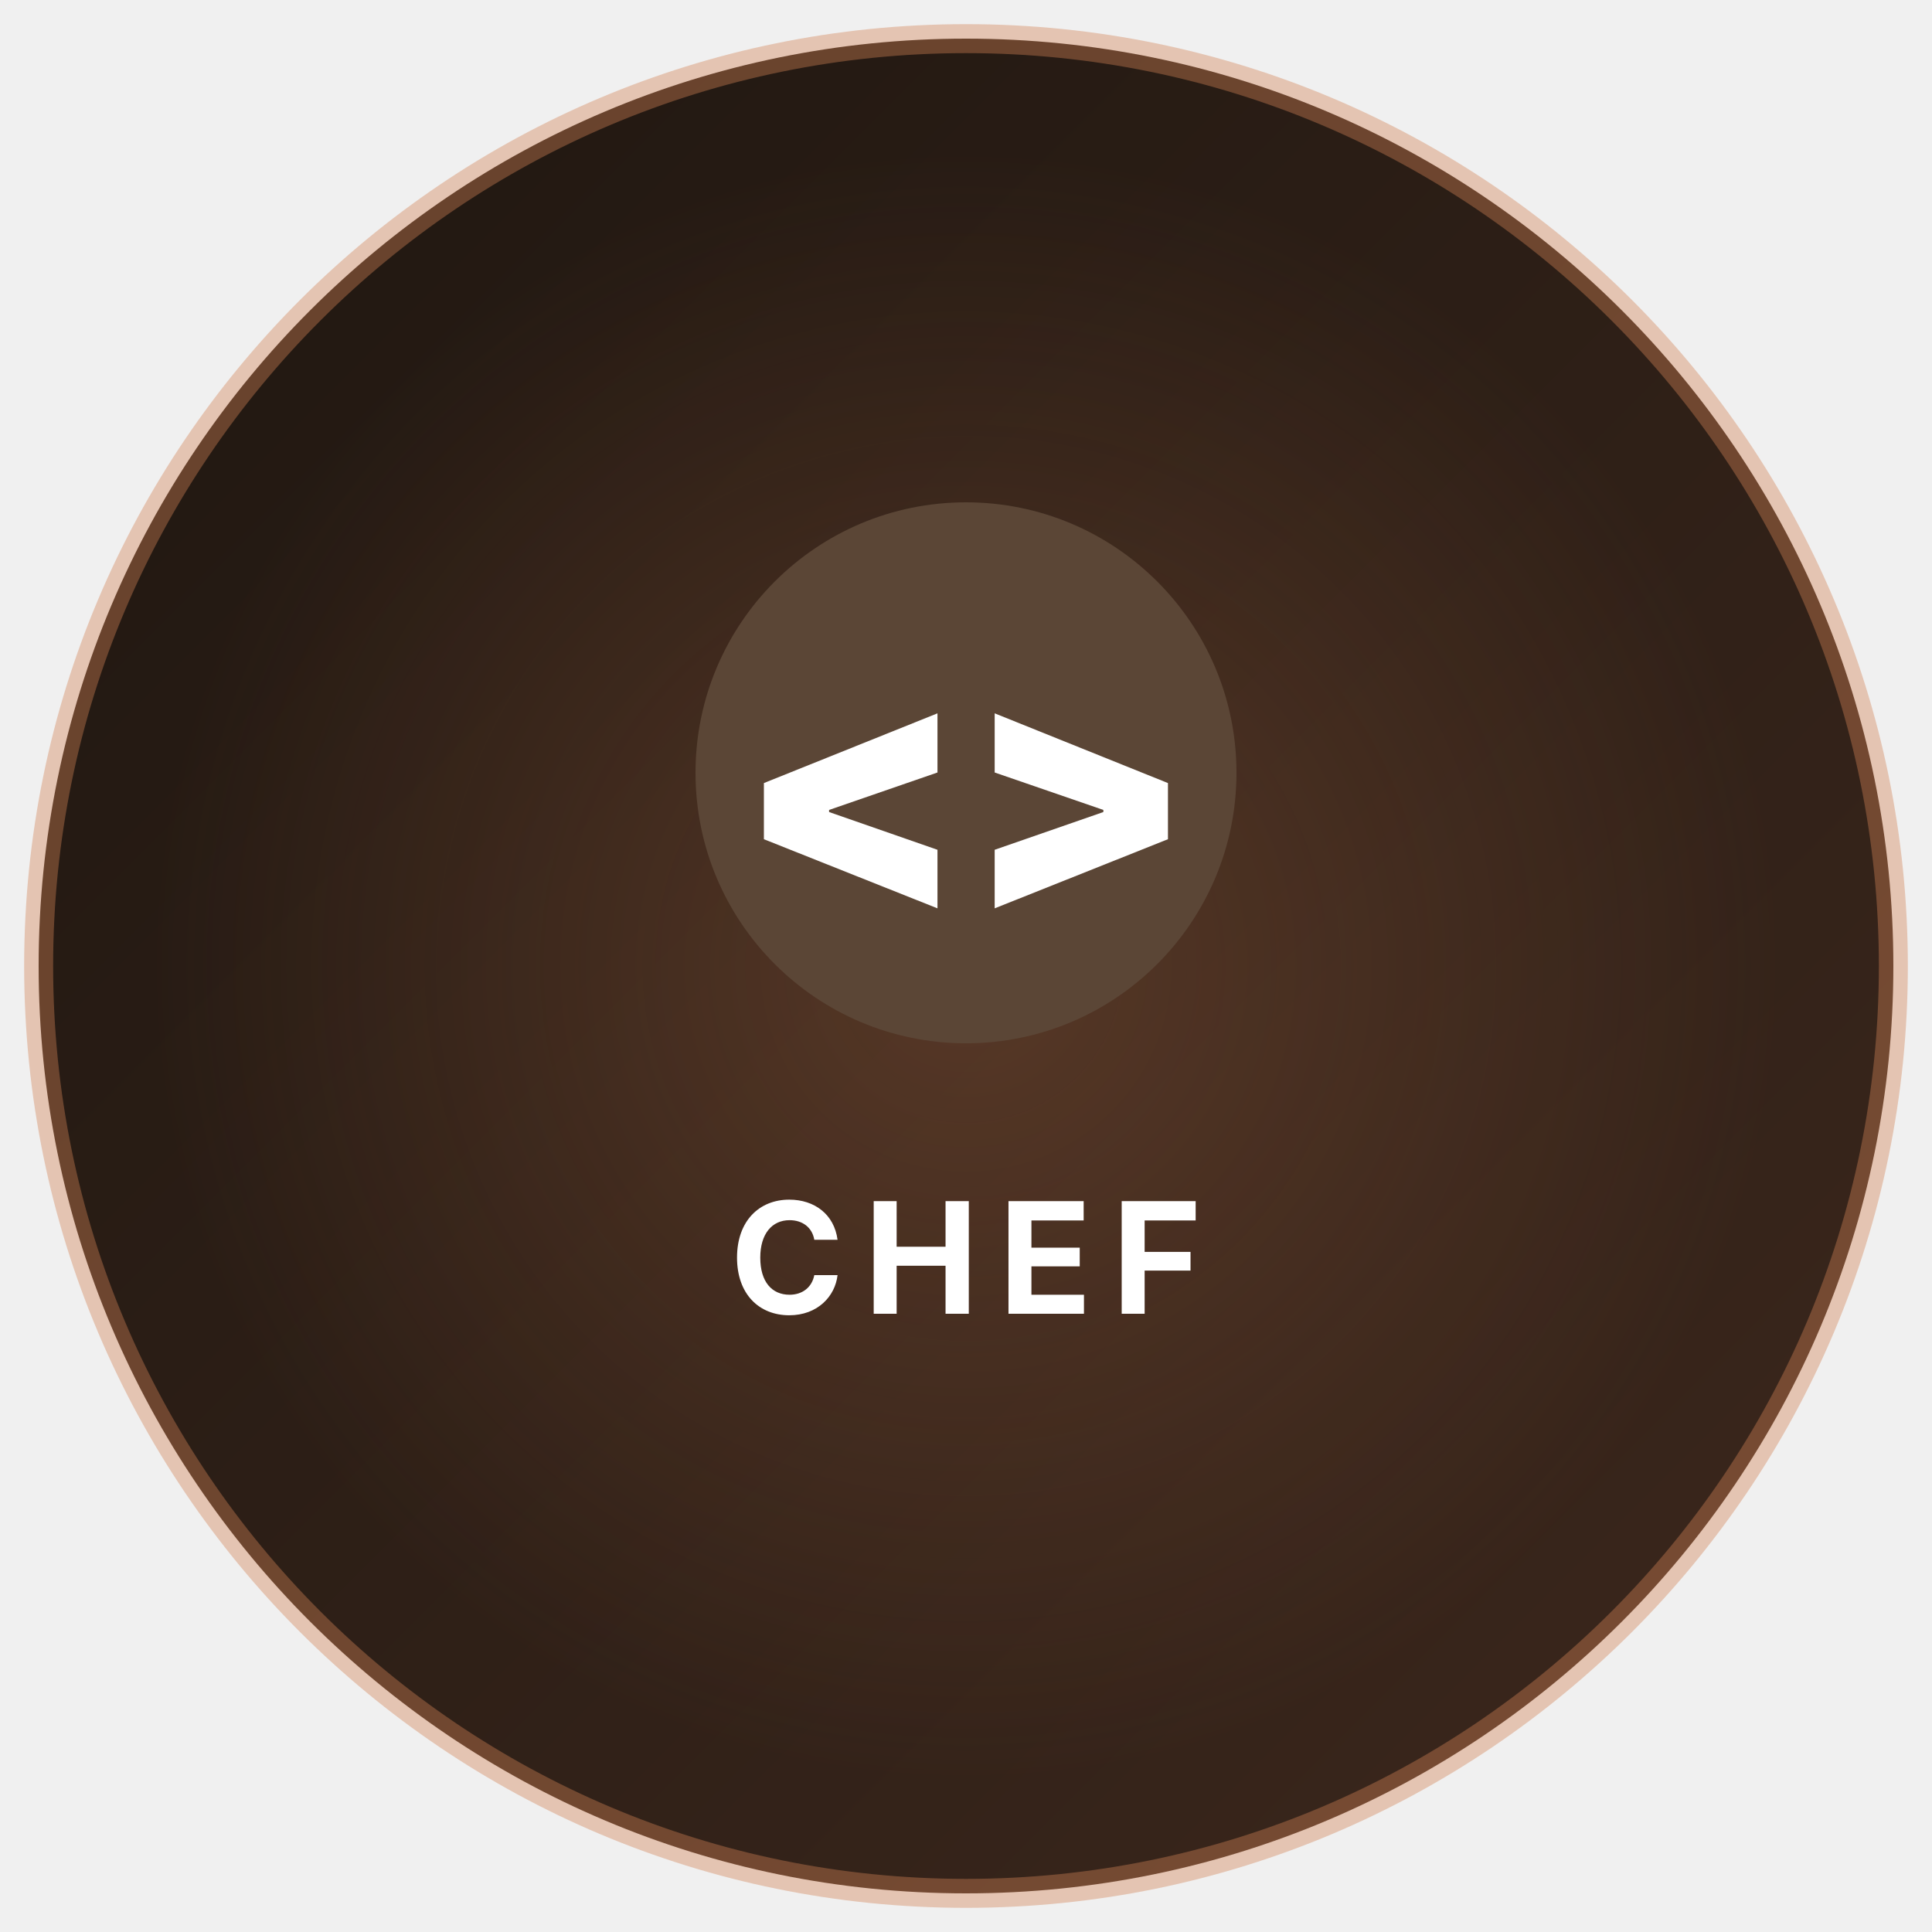
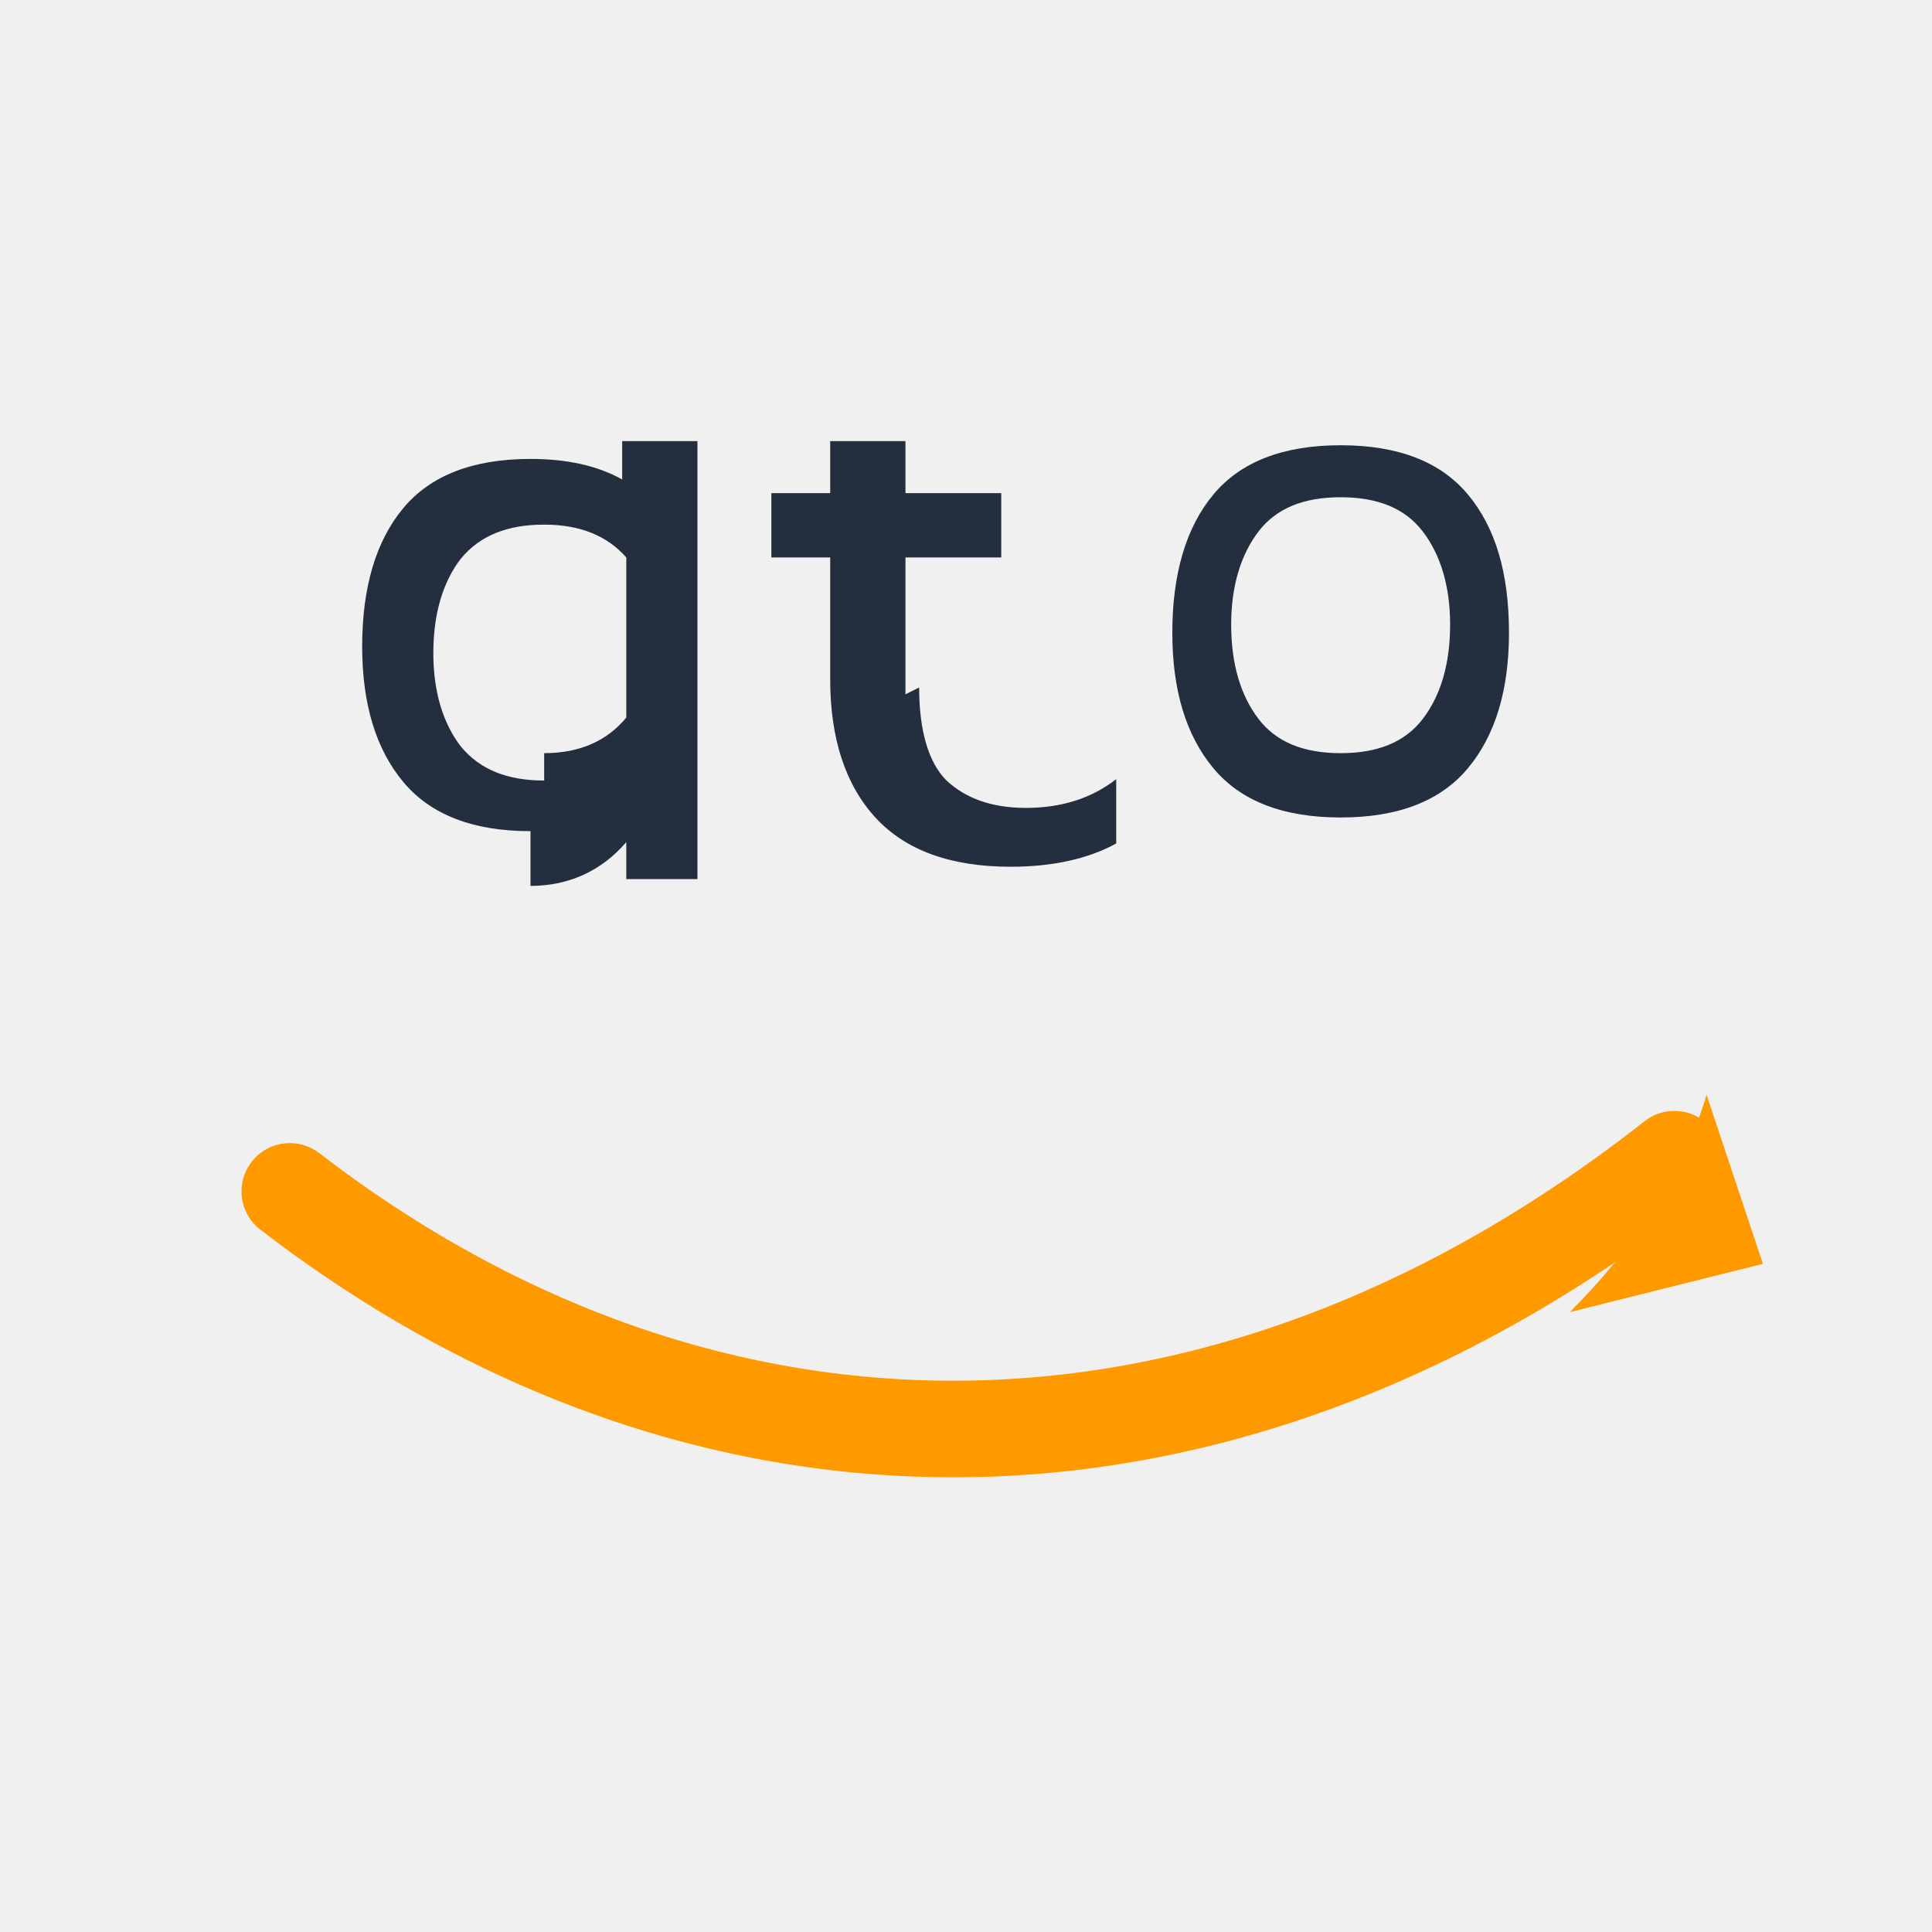
- <svg xmlns="http://www.w3.org/2000/svg" viewBox="0 0 100 100" width="100" height="100">
-   <defs>
-     <linearGradient id="grad_engine-codechef" x1="0%" y1="0%" x2="100%" y2="100%">
-       <stop offset="0%" stop-color="#1E1610" />
-       <stop offset="100%" stop-color="#3D281D" />
-     </linearGradient>
-     <radialGradient id="glow_engine-codechef" cx="50%" cy="50%" r="50%">
-       <stop offset="0%" stop-color="#D38357" stop-opacity="0.25" />
-       <stop offset="100%" stop-color="#D38357" stop-opacity="0" />
-     </radialGradient>
-   </defs>
-   <circle cx="50" cy="50" r="48" fill="url(#grad_engine-codechef)" stroke="#D38357" stroke-width="1.5" stroke-opacity="0.4" />
-   <circle cx="50" cy="50" r="42" fill="url(#glow_engine-codechef)" />
-   <circle cx="50" cy="40" r="14" fill="#5B4636" />
-   <text x="50" y="47" text-anchor="middle" fill="#FFFFFF" font-family="'Inter', sans-serif" font-weight="900" font-size="17">&lt;&gt;</text>
-   <text x="50" y="68" text-anchor="middle" fill="#FFFFFF" font-family="'Inter', sans-serif" font-weight="700" font-size="8" letter-spacing="1">CHEF</text>
+ <svg xmlns="http://www.w3.org/2000/svg" viewBox="0 0 120 120" width="100%" height="100%">
+   <g transform="translate(10, 24)">
+     <path fill="#232F3E" d="M19 32.5c-4.2 0-7.3-1.2-9.3-3.6-2-2.4-3-5.7-3-9.9 0-4.3 1-7.7 3-10.1C11.7 6.5 14.8 5.3 19 5.3c2.7 0 4.9.5 6.7 1.5V4h5.5v32h-5.2v-2.7c-1.8 2.1-4.2 3.2-7 3.2zm1-5.7c2.6 0 4.6-.9 6-2.6V12.5c-1.4-1.6-3.4-2.4-6-2.4-2.7 0-4.7.8-6.1 2.5-1.3 1.7-2 4-2 6.9 0 2.8.7 5.1 2 6.8 1.4 1.7 3.4 2.5 6.1 2.5zm27.4-4.8c0 3.2.7 5.5 2 6.8 1.4 1.3 3.3 2 5.8 2 2.6 0 4.8-.7 6.6-2.1v4.7c-2 1.1-4.6 1.7-7.7 1.7-4.4 0-7.7-1.2-9.9-3.6-2.2-2.4-3.3-5.8-3.3-10.1V12.5h-4.3V7.8h4.3V4h5.5v3.8h7v4.7h-7v10.5h-1zm30.8 9.5c-4.2 0-7.3-1.2-9.3-3.6-2-2.4-3-5.7-3-9.9 0-4.3 1-7.7 3-10.1 2-2.4 5.1-3.6 9.3-3.6 4.2 0 7.3 1.2 9.3 3.6 2 2.4 3 5.7 3 10.1 0 4.2-1 7.5-3 9.9-2 2.4-5.1 3.6-9.3 3.6zm0-4.7c2.7 0 4.7-.8 6-2.5 1.3-1.7 2-4 2-6.9 0-2.8-.7-5.1-2-6.8-1.3-1.7-3.3-2.5-6-2.5-2.7 0-4.7.8-6 2.5-1.3 1.7-2 4-2 6.8 0 2.9.7 5.2 2 6.9 1.3 1.7 3.3 2.5 6 2.5z" transform="scale(0.85) translate(8, 0)" />
+     <path fill="none" stroke="#FF9900" stroke-width="6" stroke-linecap="round" d="M8 50c26 20 58 20 86-2" />
+     <path fill="#FF9900" d="M96 44c-1.5 5-4.5 9.5-8.5 13.5l12-3-3.5-10.5z" />
+   </g>
</svg>
